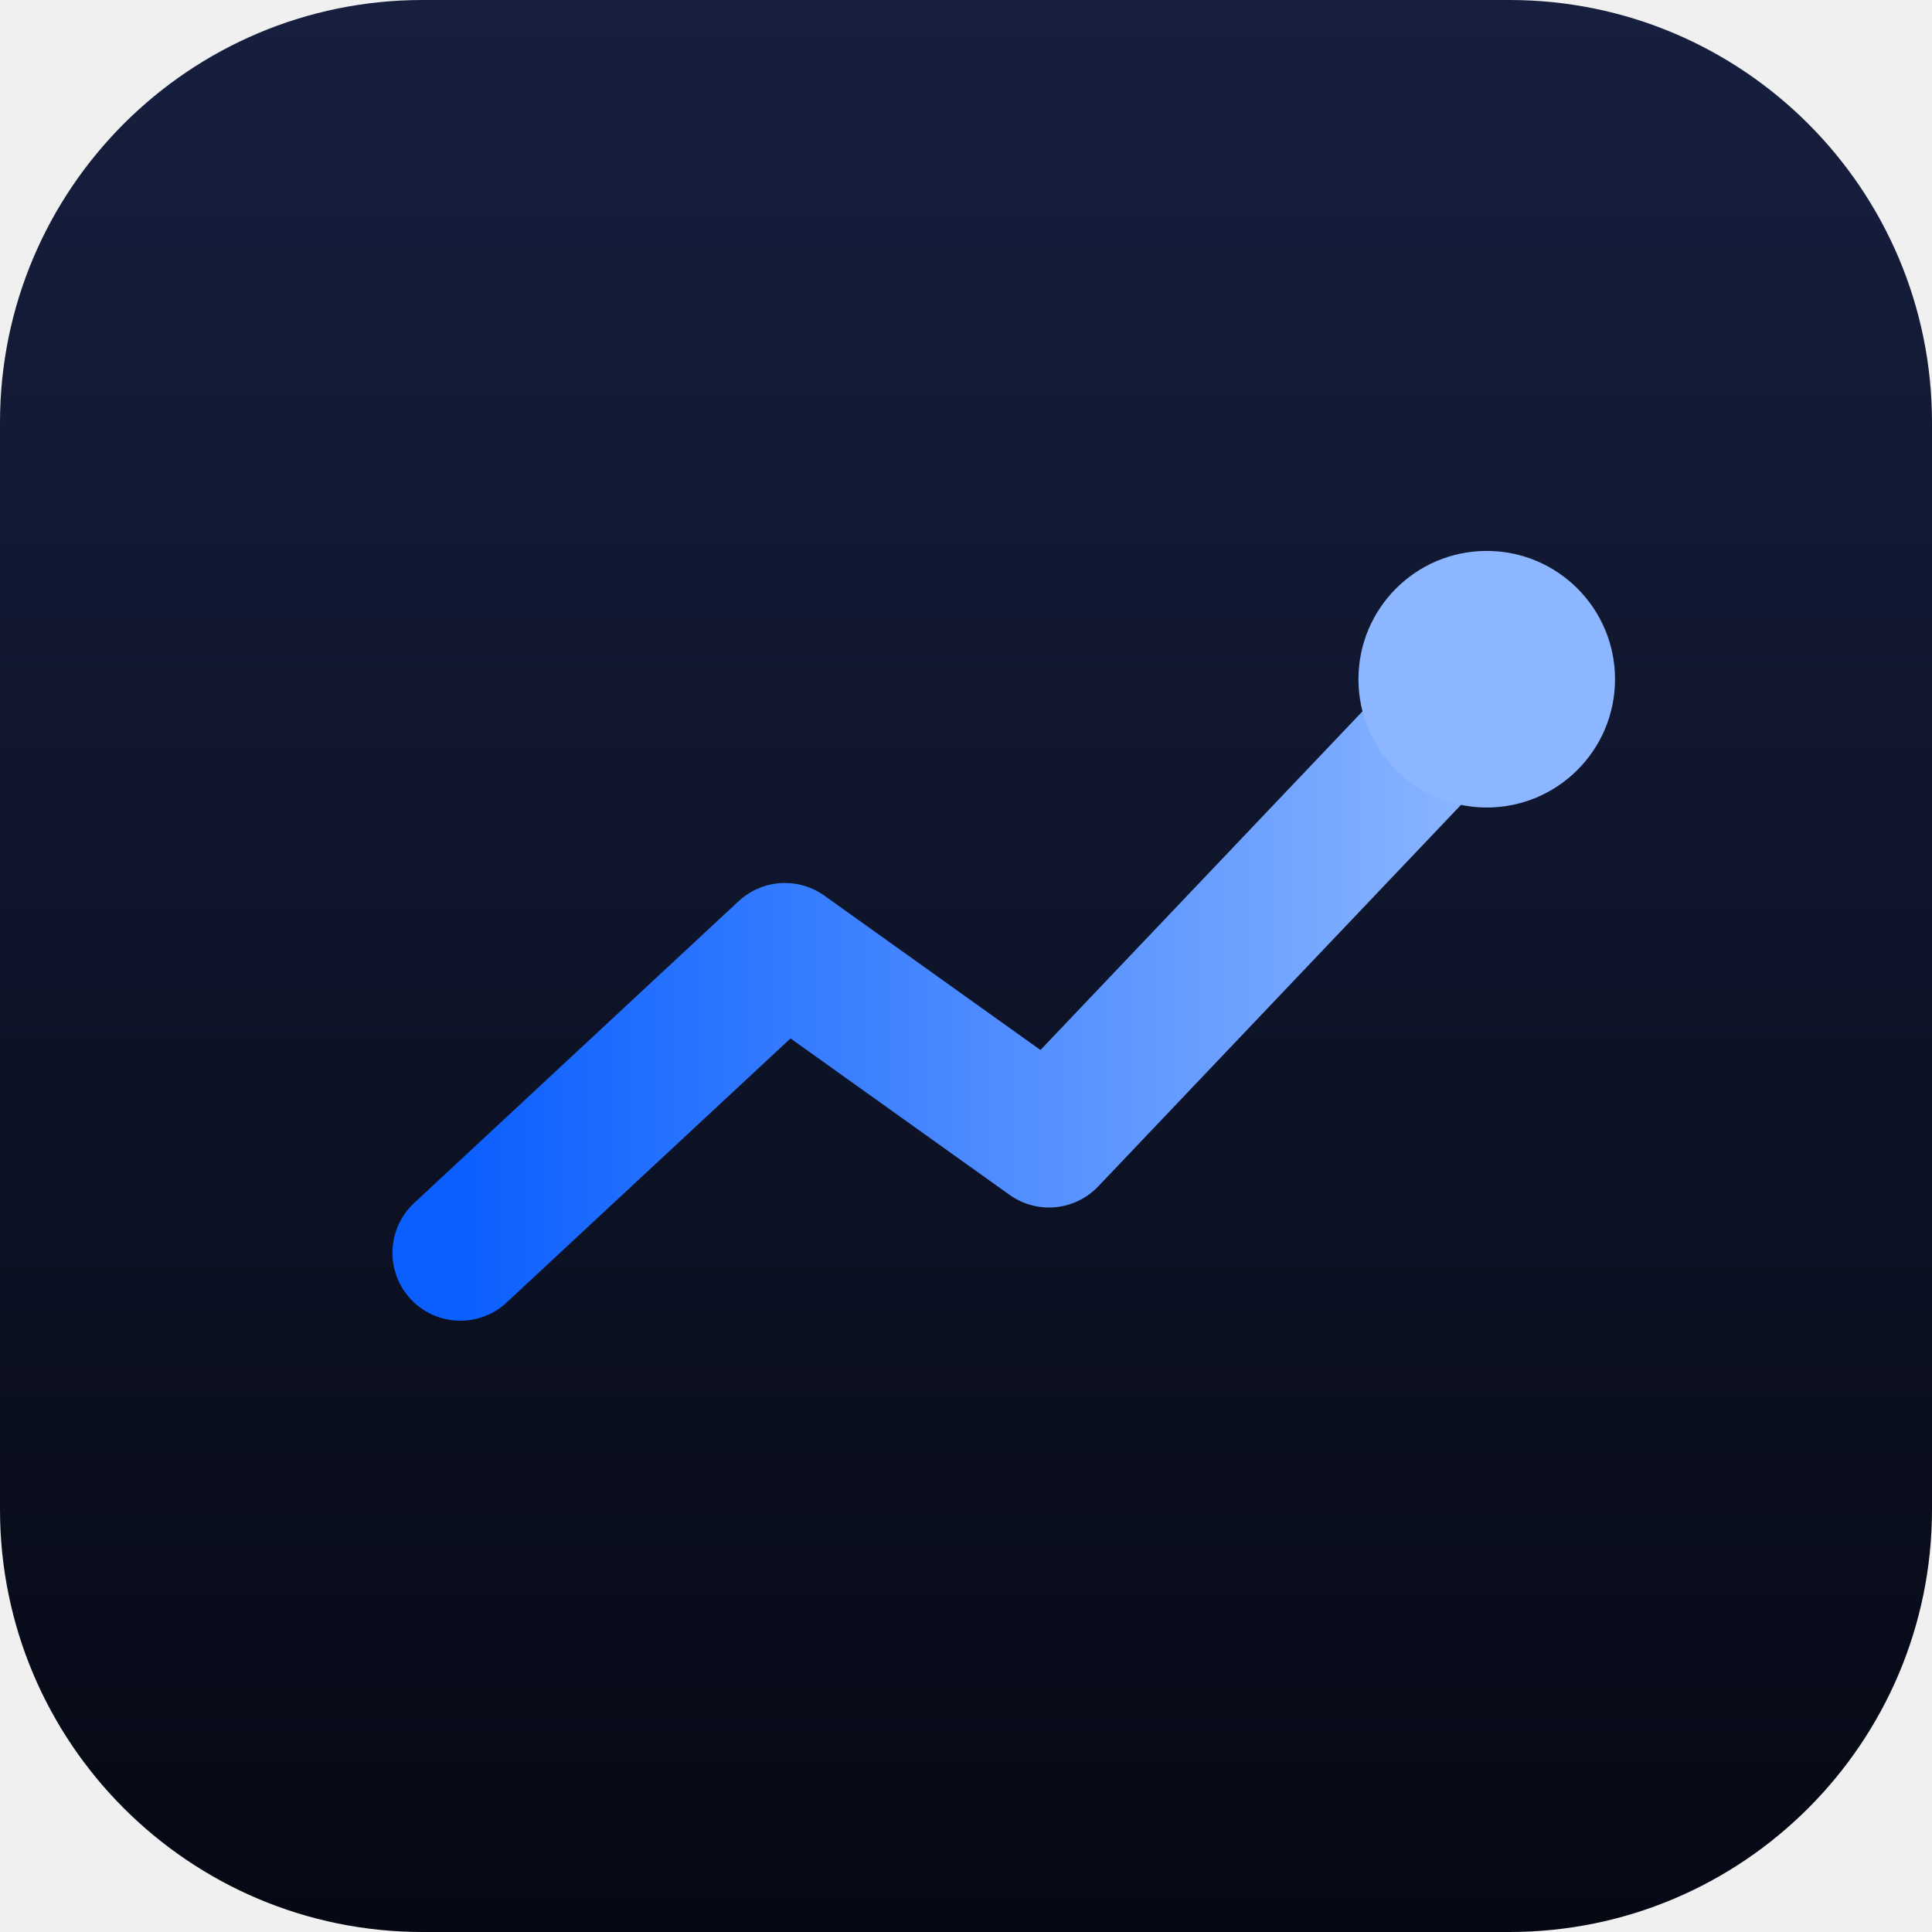
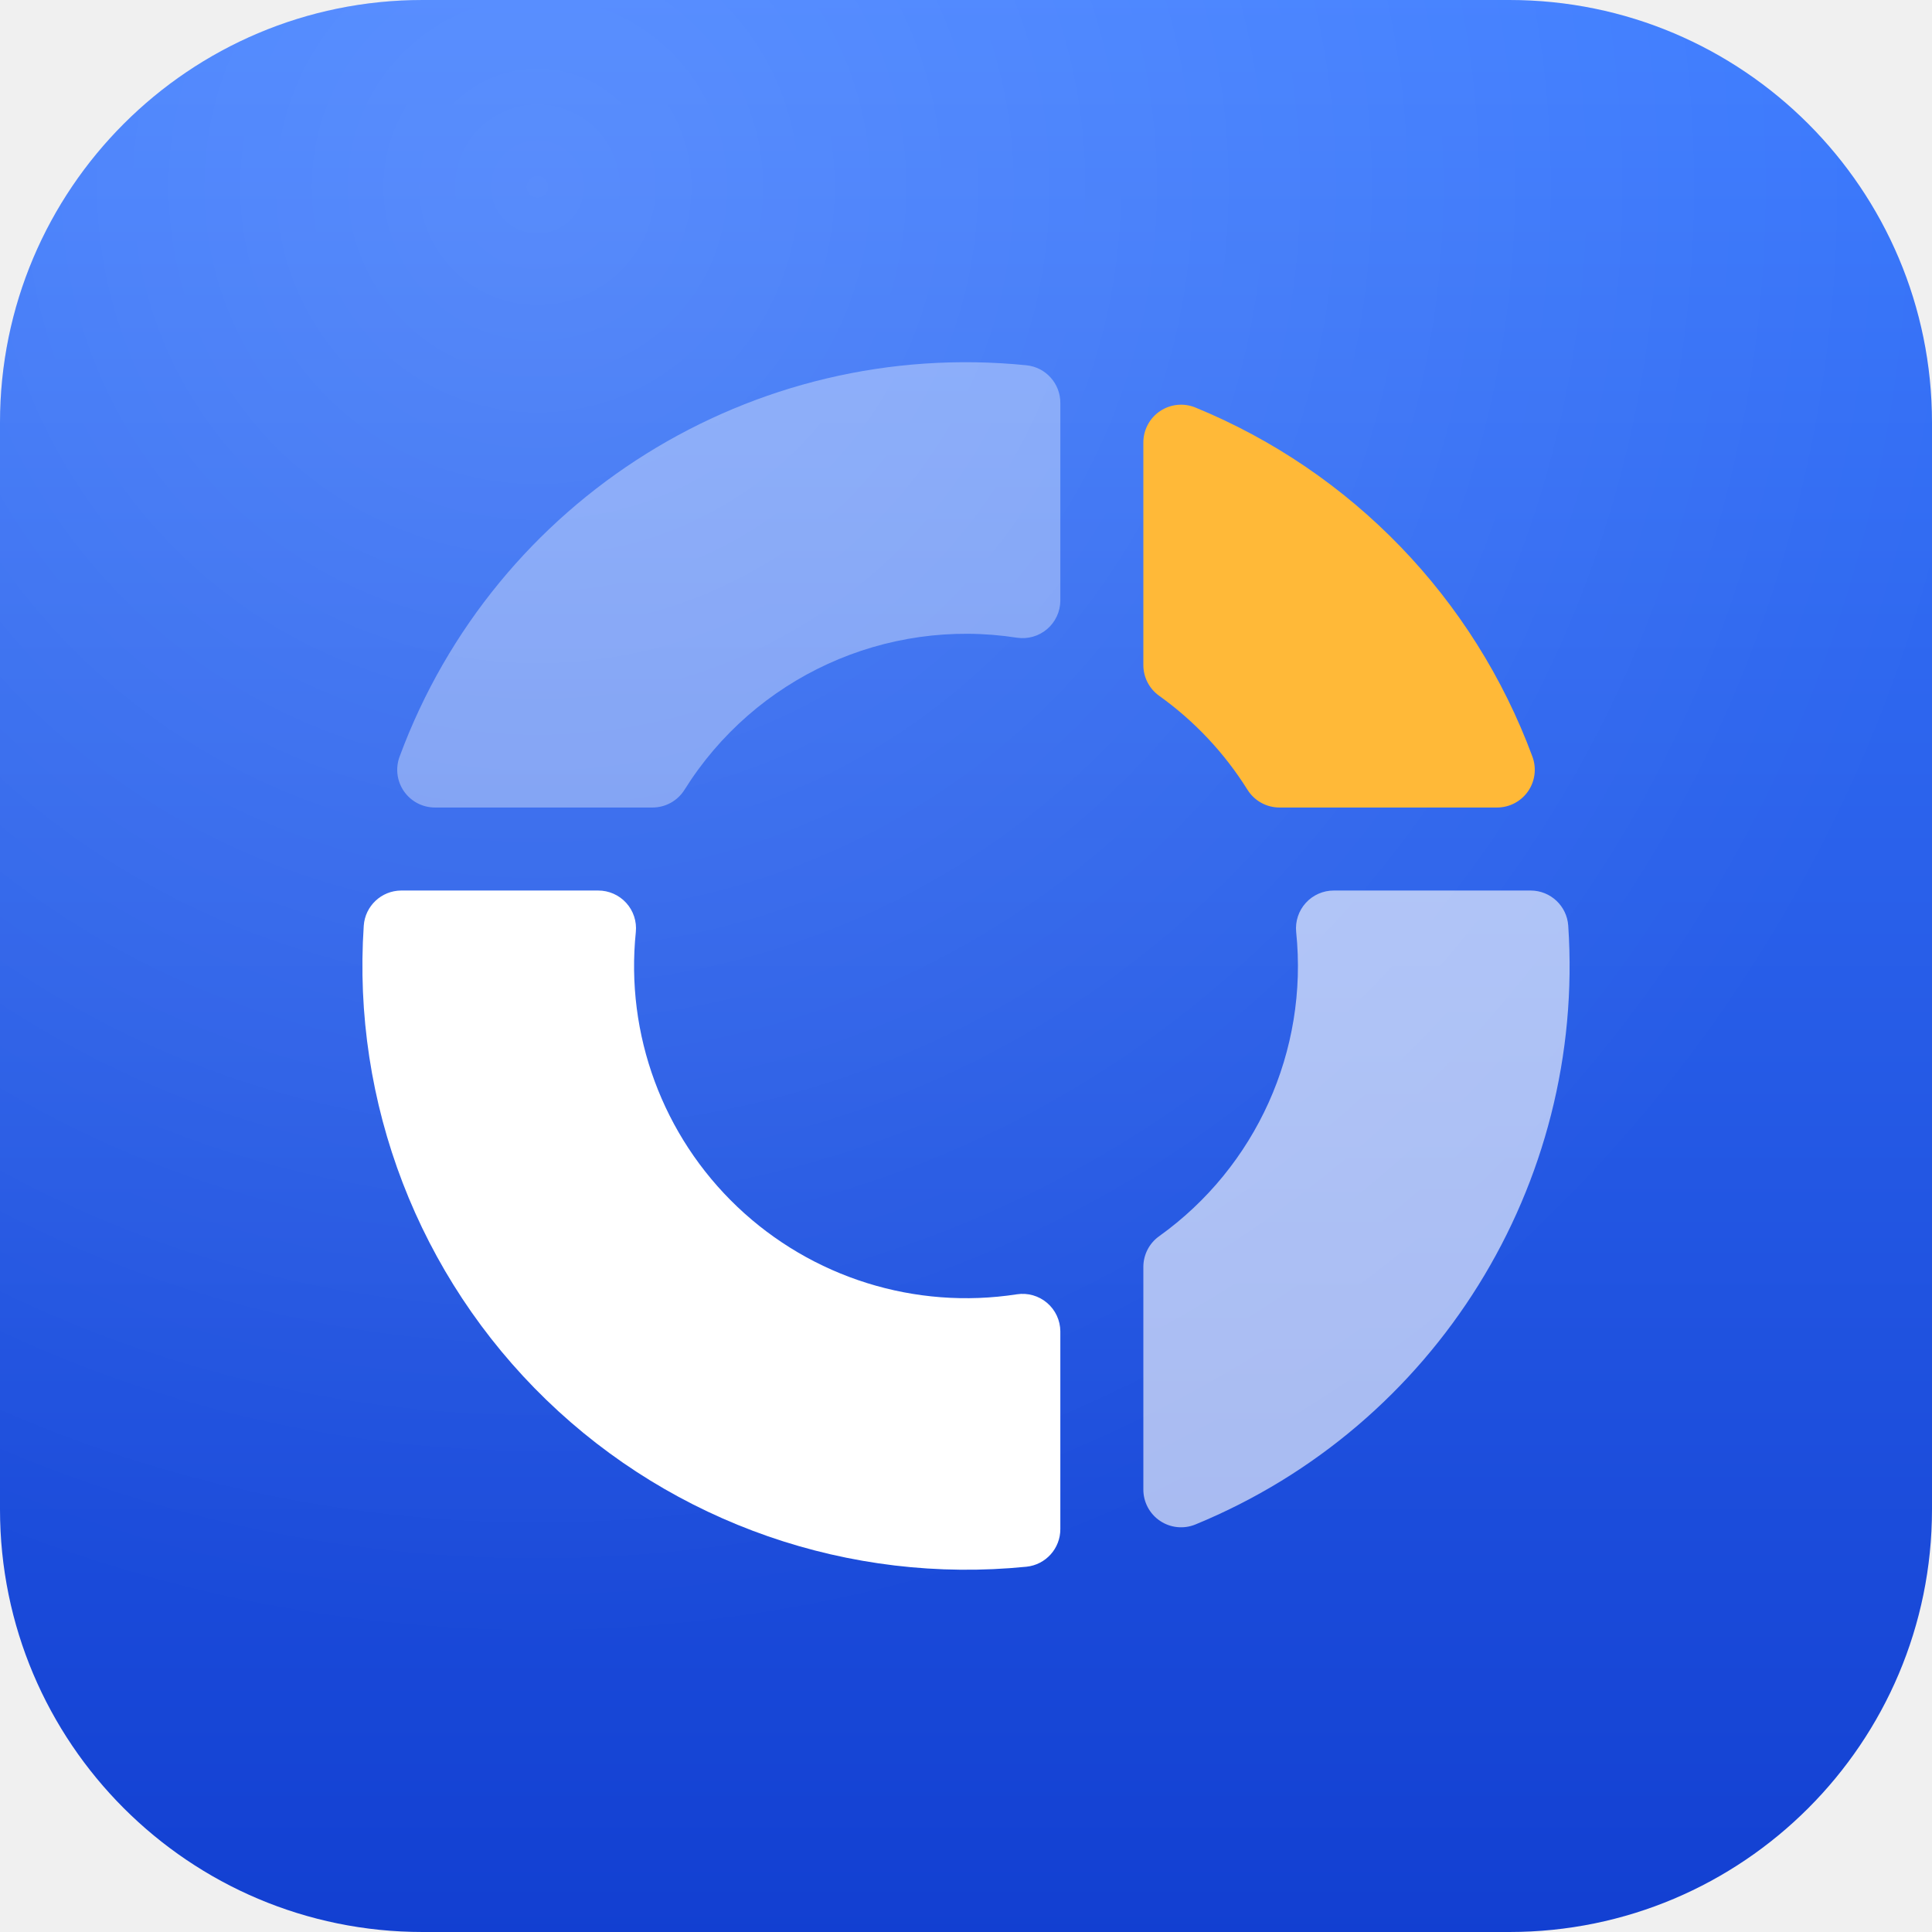
<svg xmlns="http://www.w3.org/2000/svg" viewBox="0 0 512 512">
  <defs>
    <linearGradient id="tile" x1="0" y1="0" x2="0" y2="1">
-       <stop offset="0" stop-color="#161f3e" />
-       <stop offset="1" stop-color="#060914" />
+       <stop offset="0" stop-color="#3d7cff" />
+       <stop offset="1" stop-color="#123fd1" />
    </linearGradient>
-     <linearGradient id="line" gradientUnits="userSpaceOnUse" x1="122" y1="0" x2="394" y2="0">
-       <stop offset="0" stop-color="#0b5fff" />
-       <stop offset="1" stop-color="#8cb6ff" />
-     </linearGradient>
+     <radialGradient id="glow" cx="0.28" cy="0.1" r="0.75">
+       <stop offset="0" stop-color="#ffffff" stop-opacity="0.16" />
+       <stop offset="1" stop-color="#ffffff" stop-opacity="0" />
+     </radialGradient>
  </defs>
  <rect width="512" height="512" rx="112" fill="url(#tile)" />
-   <polyline points="122,332 208,252 278,302 394,180" fill="none" stroke="url(#line)" stroke-width="36" stroke-linecap="round" stroke-linejoin="round" />
-   <circle cx="394" cy="180" r="34" fill="#8cb6ff" />
+   <rect width="512" height="512" rx="112" fill="url(#glow)" />
+   <path d="M281 405.2A10 10 0 0 1 272 415.2A160 160 0 0 1 96.4 245.3A10 10 0 0 1 106.3 236L158.5 236A10 10 0 0 1 168.5 247A88 88 0 0 0 269.5 343A10 10 0 0 1 281 352.8Z" fill="#ffffff" />
+   <path d="M405.7 236A10 10 0 0 1 415.6 245.3A160 160 0 0 1 316.8 404A10 10 0 0 1 303 394.7L303 335.7A10 10 0 0 1 307.2 327.6A88 88 0 0 0 343.5 247A10 10 0 0 1 353.5 236Z" fill="#ffffff" fill-opacity="0.62" />
+   <path d="M115.3 214A10 10 0 0 1 105.9 200.5A160 160 0 0 1 272 96.8A10 10 0 0 1 281 106.8L281 159.2A10 10 0 0 1 269.5 169A88 88 0 0 0 181.4 209.3A10 10 0 0 1 172.9 214Z" fill="#ffffff" fill-opacity="0.36" />
+   <path d="M303 117.3A10 10 0 0 1 316.8 108A160 160 0 0 1 406.1 200.5A10 10 0 0 1 396.7 214L339.1 214A10 10 0 0 1 330.6 209.3A88 88 0 0 0 307.2 184.4A10 10 0 0 1 303 176.3Z" fill="#ffb938" />
</svg>
